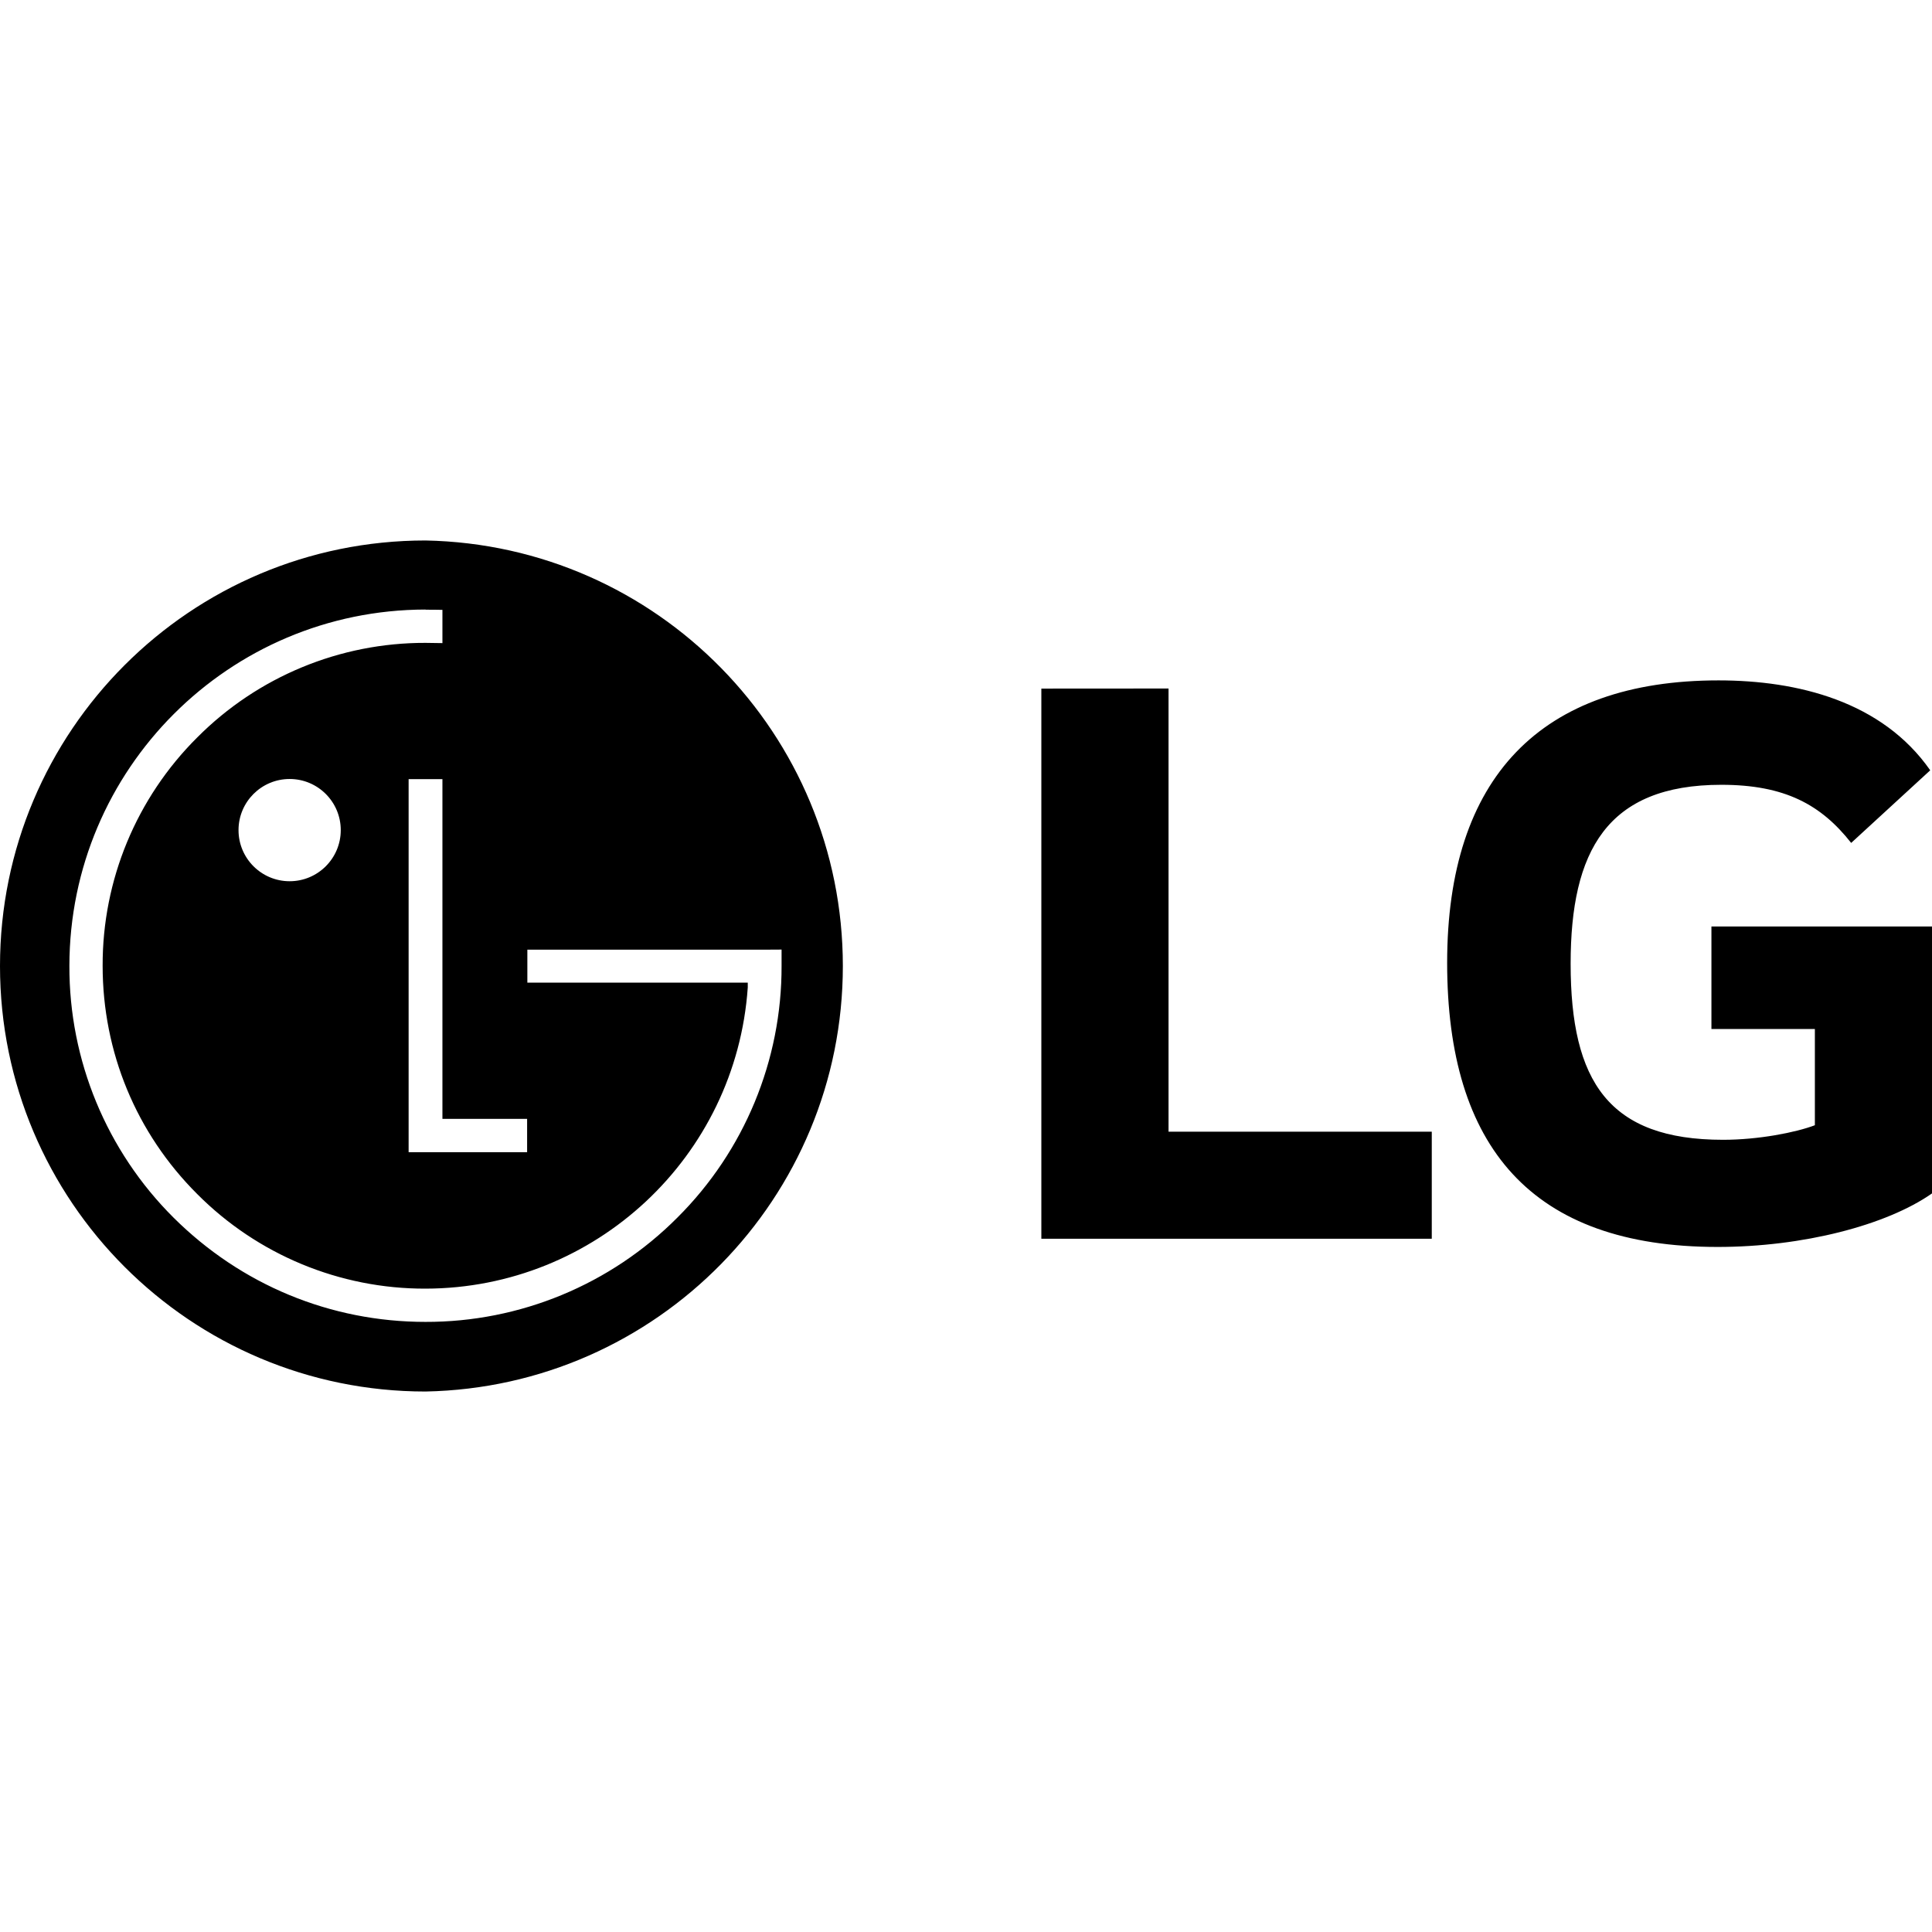
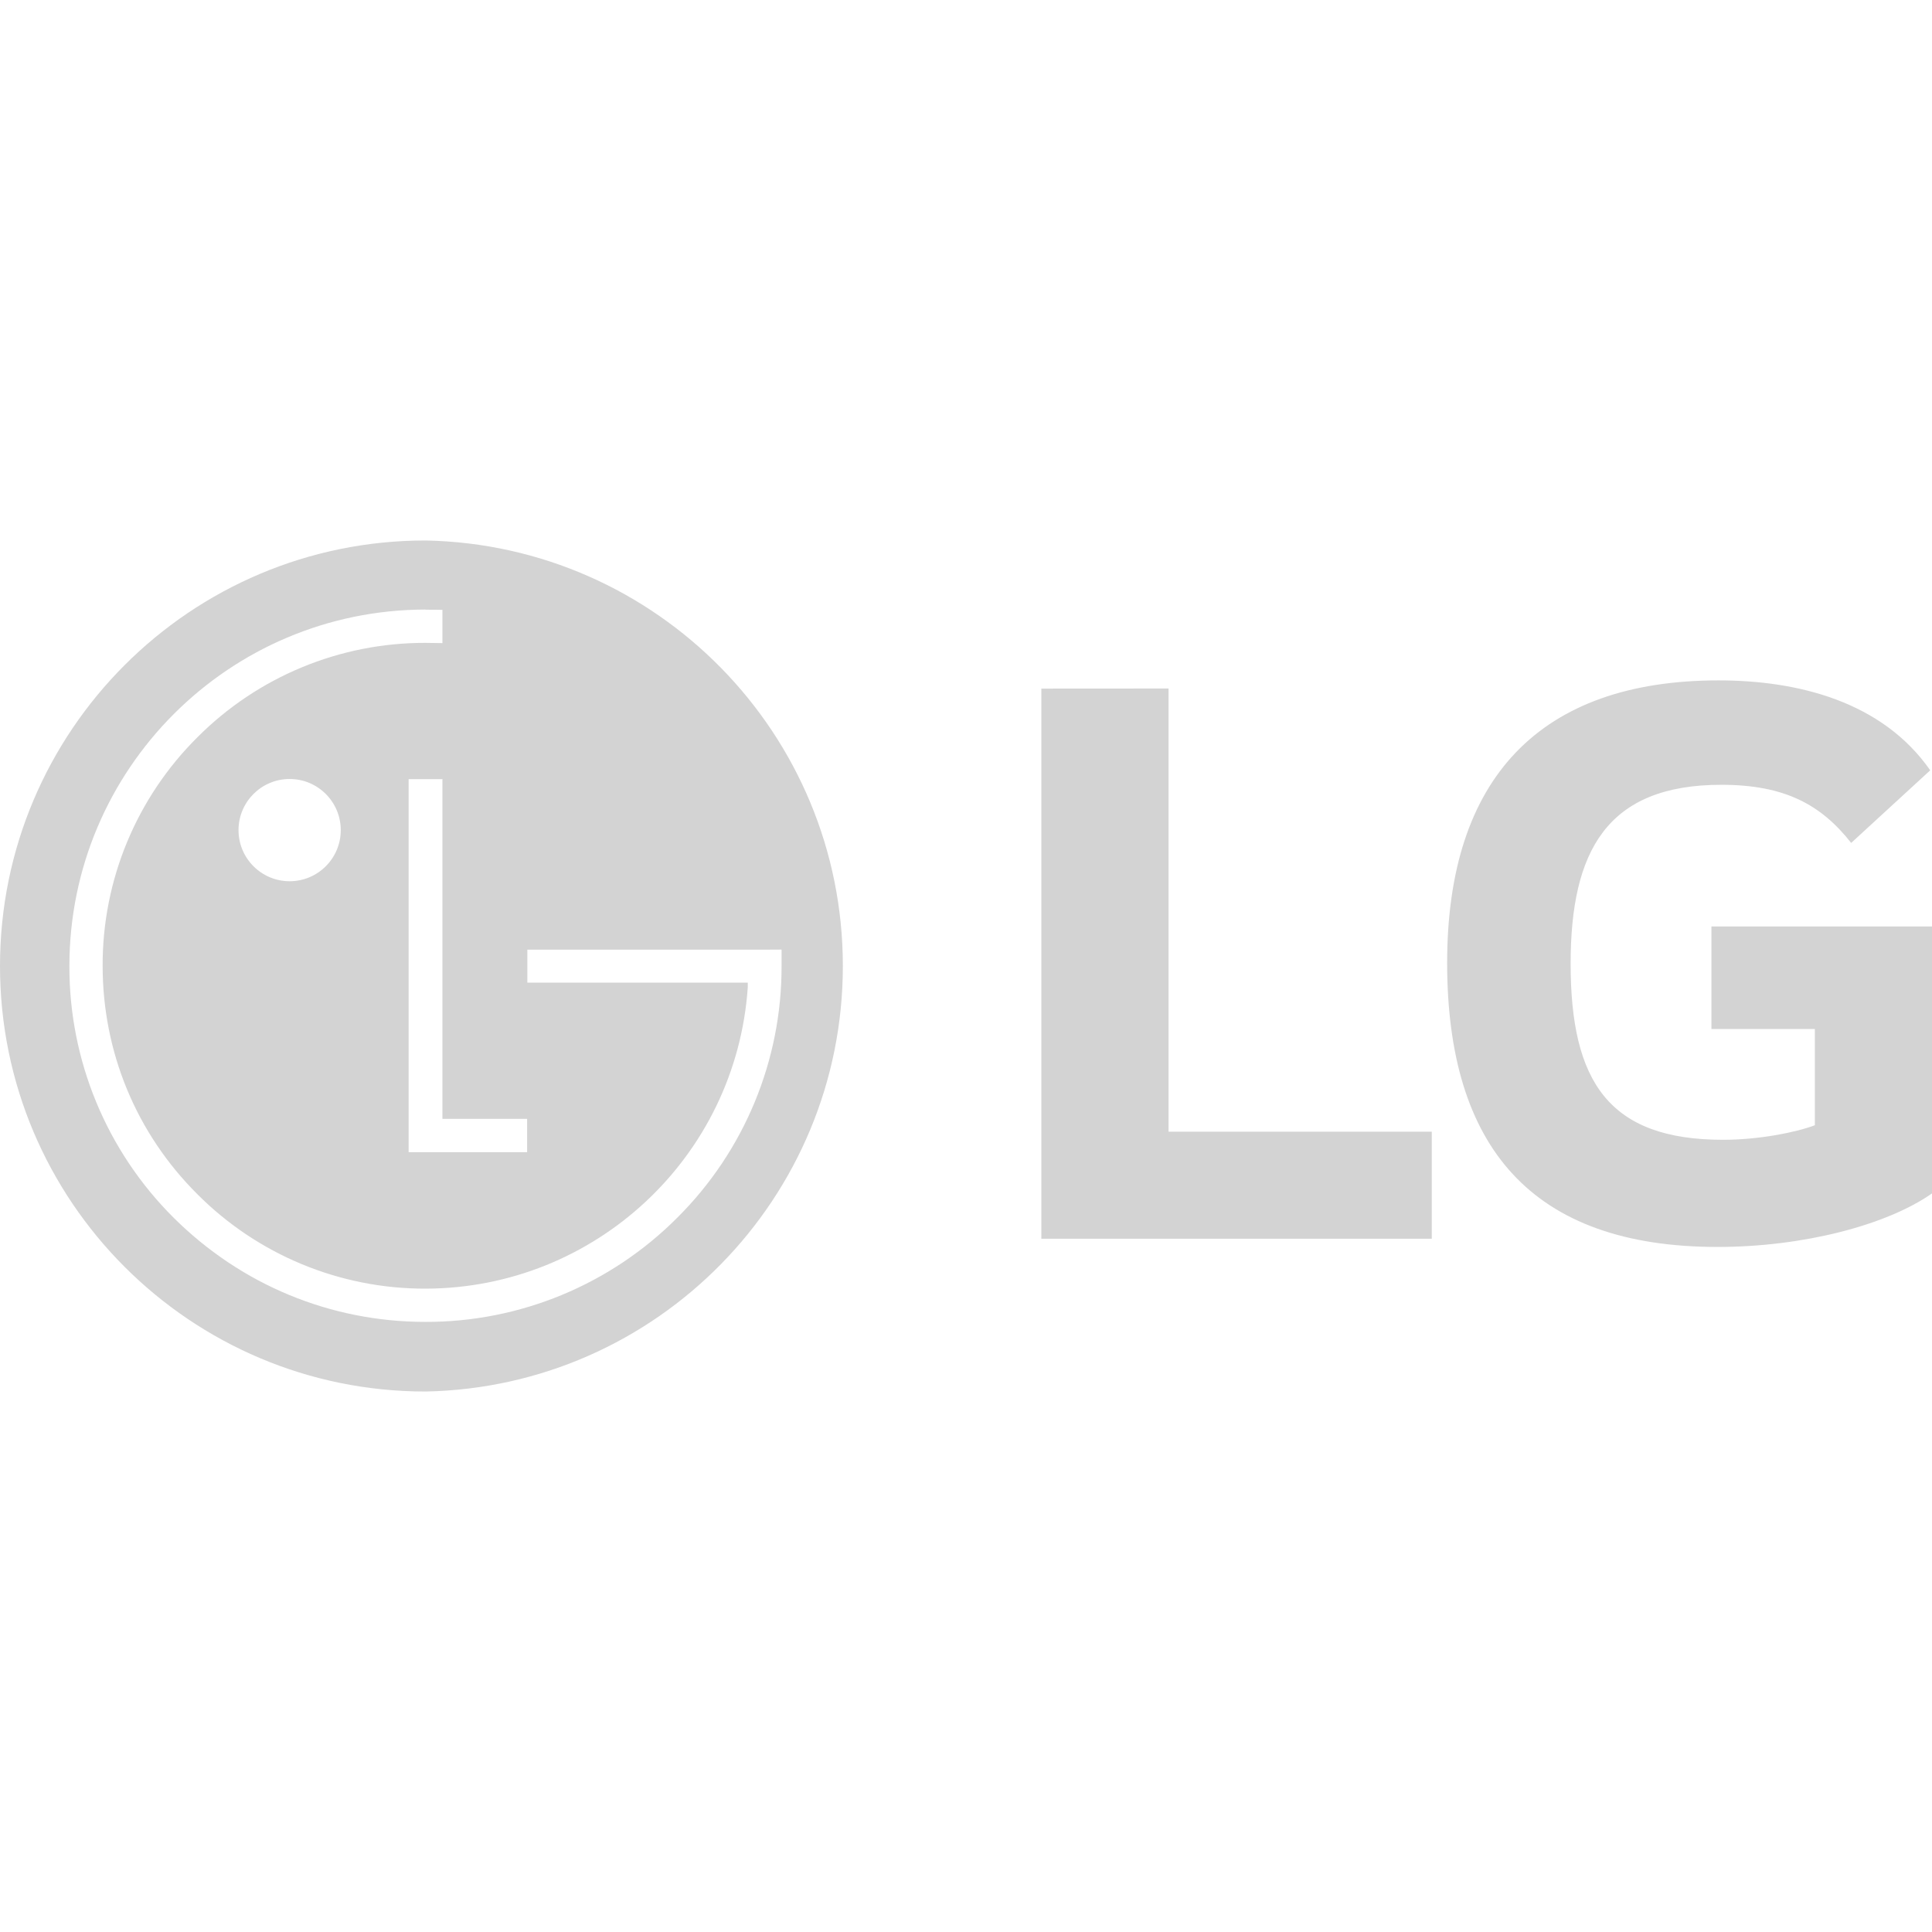
<svg xmlns="http://www.w3.org/2000/svg" width="1em" height="1em" preserveAspectRatio="xMidYMid meet" viewBox="0 0 24 24" style="-ms-transform: rotate(360deg); -webkit-transform: rotate(360deg); transform: rotate(360deg);">
-   <path fill="currentColor" d="M5.286 6.714a5.286 5.286 0 1 0 0 10.572a5.287 5.287 0 0 0 0-10.572zm0 .86c.05 0 .156 0 .21.002v.413a14.622 14.621 0 0 0-.21-.003A3.986 3.986 0 0 0 2.45 9.161a3.982 3.982 0 0 0-1.175 2.836c0 1.072.417 2.08 1.175 2.836a3.986 3.986 0 0 0 2.836 1.175a4.02 4.019 0 0 0 4.003-3.741v-.06H6.551v-.41h2.981l.177-.001v.201a4.394 4.394 0 0 1-1.294 3.128a4.4 4.4 0 0 1-3.13 1.296c-1.18 0-2.29-.46-3.13-1.296a4.394 4.394 0 0 1-1.293-3.128a4.43 4.43 0 0 1 4.424-4.425zm16.063.878c-2.21 0-3.372 1.207-3.372 3.508c0 2.29 1.05 3.53 3.36 3.53c1.06 0 2.099-.27 2.663-.665v-3.316h-2.74v1.274h1.285v1.195c-.237.09-.7.181-1.14.181c-1.42 0-1.894-.722-1.894-2.188c0-1.398.45-2.222 1.872-2.222c.79 0 1.24.248 1.613.722l.982-.902c-.598-.857-1.647-1.117-2.63-1.117zm-8.413.102v6.834h4.85v-1.33h-3.27V8.553zM3.598 9.677a.635.635 0 1 1 0 1.27a.635.635 0 0 1 0-1.27zm1.478.002h.42v4.22h1.052v.414H5.076z" />
+   <path fill="#d3d3d3" d="M5.286 6.714a5.286 5.286 0 1 0 0 10.572a5.287 5.287 0 0 0 0-10.572zm0 .86c.05 0 .156 0 .21.002v.413a14.622 14.621 0 0 0-.21-.003A3.986 3.986 0 0 0 2.45 9.161a3.982 3.982 0 0 0-1.175 2.836c0 1.072.417 2.08 1.175 2.836a3.986 3.986 0 0 0 2.836 1.175a4.02 4.019 0 0 0 4.003-3.741v-.06H6.551v-.41h2.981l.177-.001v.201a4.394 4.394 0 0 1-1.294 3.128a4.4 4.4 0 0 1-3.13 1.296c-1.18 0-2.29-.46-3.13-1.296a4.394 4.394 0 0 1-1.293-3.128a4.43 4.43 0 0 1 4.424-4.425zm16.063.878c-2.21 0-3.372 1.207-3.372 3.508c0 2.29 1.05 3.53 3.36 3.53c1.06 0 2.099-.27 2.663-.665v-3.316h-2.74v1.274h1.285v1.195c-.237.09-.7.181-1.14.181c-1.42 0-1.894-.722-1.894-2.188c0-1.398.45-2.222 1.872-2.222c.79 0 1.24.248 1.613.722l.982-.902c-.598-.857-1.647-1.117-2.63-1.117zm-8.413.102v6.834h4.85v-1.33h-3.27V8.553zM3.598 9.677a.635.635 0 1 1 0 1.27a.635.635 0 0 1 0-1.27zm1.478.002h.42v4.22h1.052v.414H5.076z" />
</svg>
